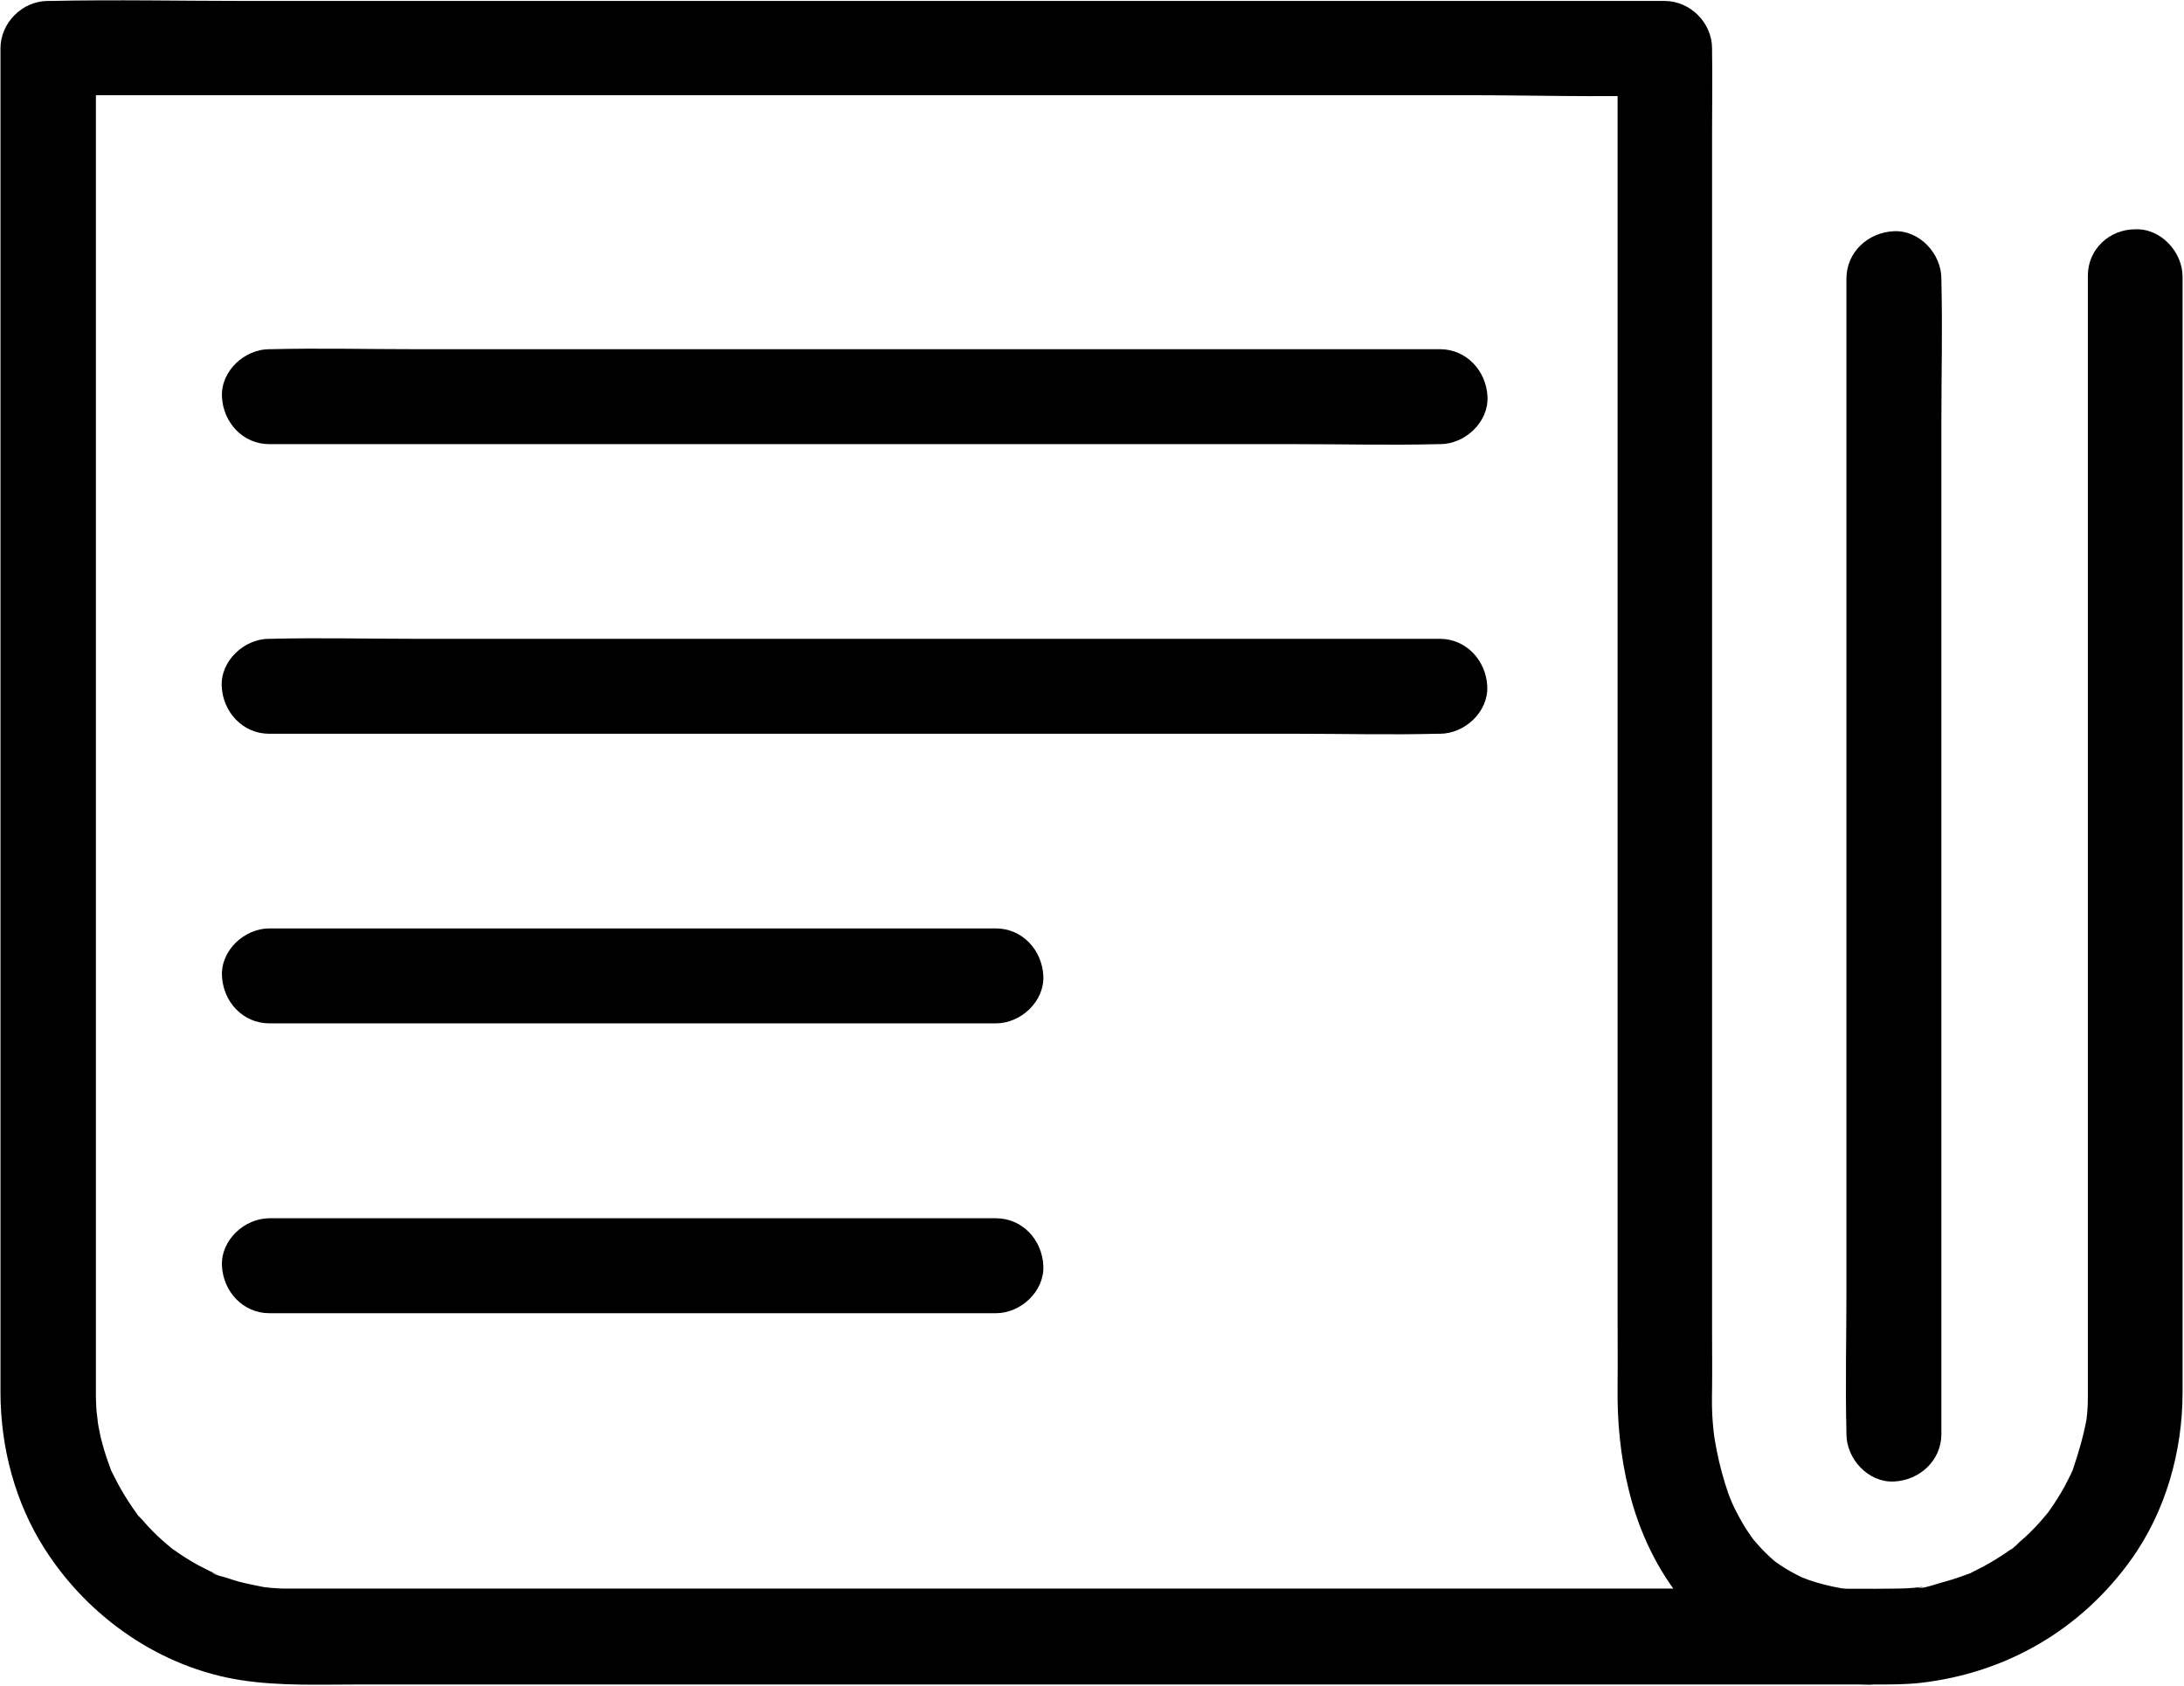
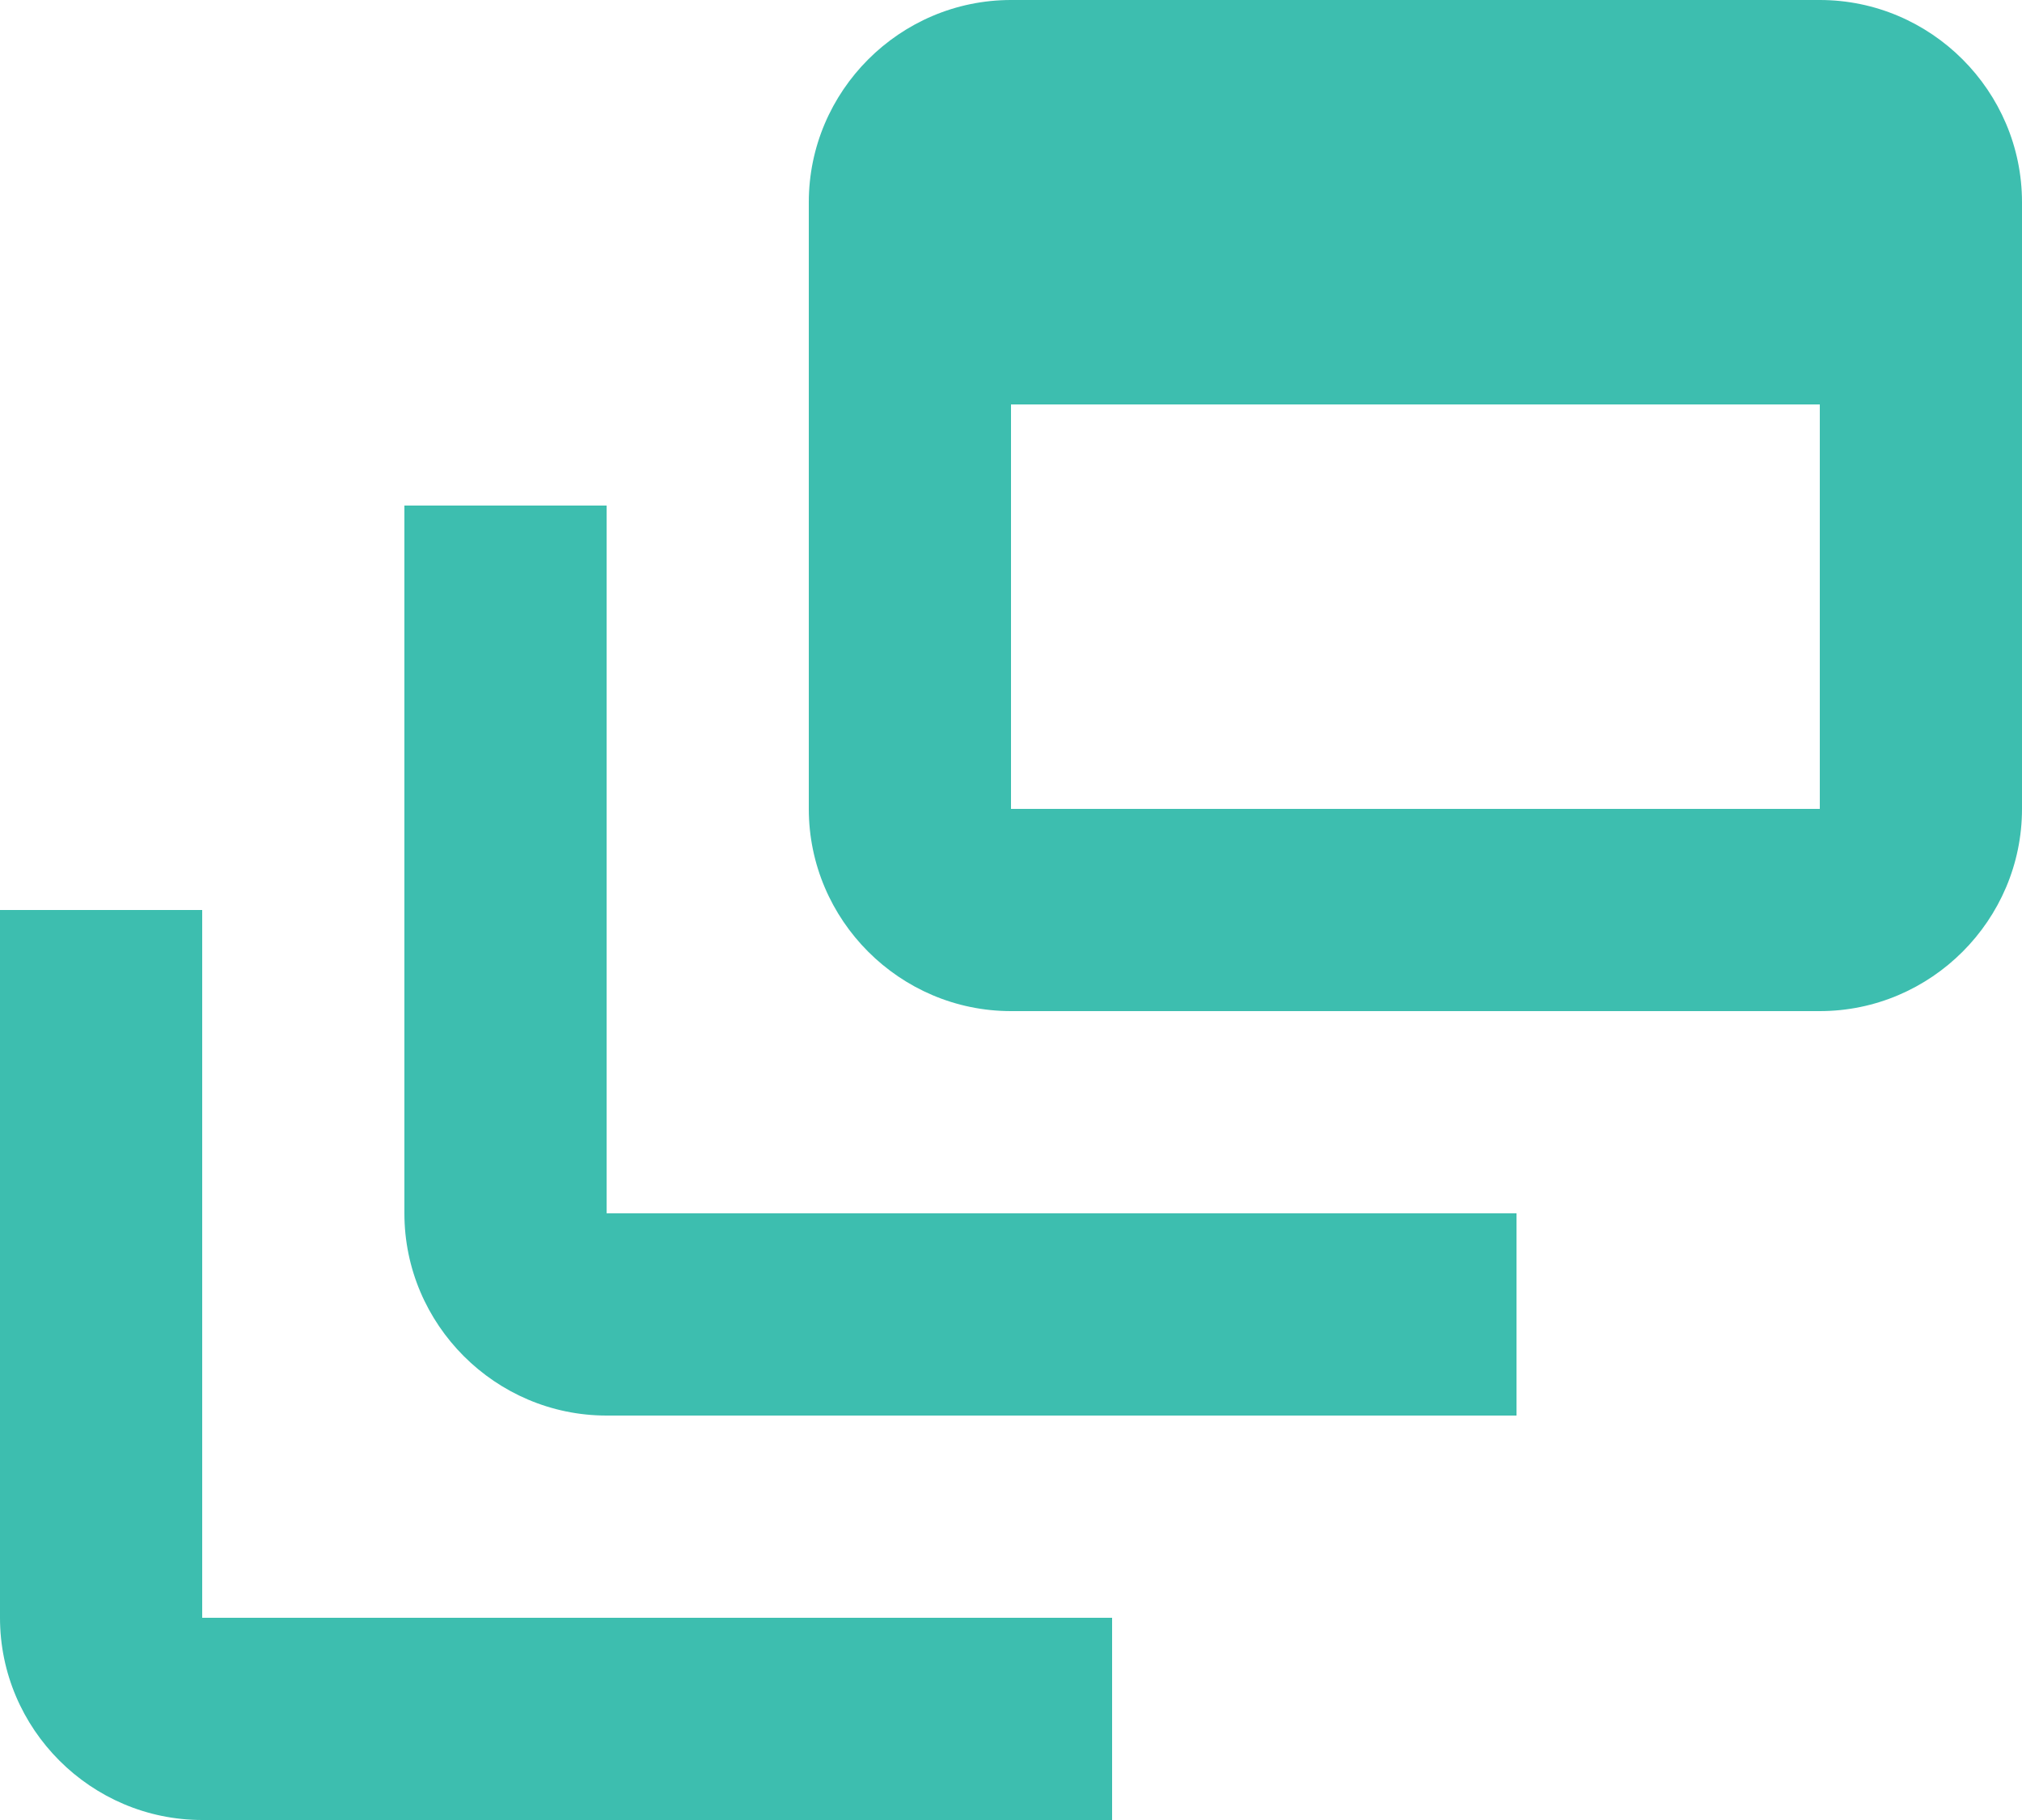
- <svg xmlns="http://www.w3.org/2000/svg" width="920px" height="710px" viewBox="0 0 920 710" version="1.1">
-   <g id="Page-1" stroke="none" stroke-width="1" fill="none" fill-rule="evenodd">
-     <g id="noun_news_1901962" fill="#000000" fill-rule="nonzero">
-       <g id="Group">
-         <path d="M879.5,116.1 C879.5,131.5 879.5,146.9 879.5,162.3 C879.5,199.2 879.5,236.1 879.5,273 C879.5,317.9 879.5,362.7 879.5,407.6 C879.5,447 879.5,486.3 879.5,525.7 C879.5,545.7 879.5,565.7 879.5,585.6 C879.5,586.1 879.5,586.5 879.5,587 C879.5,587.7 879.5,588.5 879.5,589.2 C879.5,591.3 879.4,593.4 879.2,595.5 C879.1,596.4 879,597.3 878.9,598.2 C878.5,602 879.5,595.1 879,597.6 C877.6,605.2 875.5,612.3 873,619.6 C872.1,622.1 874.8,616.1 873.5,618.5 C873,619.5 872.6,620.5 872.1,621.5 C871.3,623.1 870.5,624.6 869.7,626.2 C867.8,629.6 865.7,633 863.4,636.2 C863.1,636.6 862.1,638.3 861.9,638.3 C862,638.3 865,634.5 862.6,637.3 C861.5,638.6 860.4,640 859.2,641.3 C856.6,644.2 853.8,647 850.8,649.5 C850.2,650 847.6,652.9 846.8,652.9 C846.9,652.9 850.8,650 847.7,652.2 C847,652.7 846.3,653.2 845.6,653.7 C842.4,655.9 839,658 835.5,659.9 C833.9,660.7 832.4,661.5 830.8,662.3 C830.4,662.5 828.6,663.5 828.4,663.4 C829,663.6 832.3,661.9 829.5,662.9 C825.7,664.3 822,665.6 818.1,666.6 C816.5,667 808.7,669.8 807.5,668.8 C808,669.2 811.8,668.3 808.7,668.6 C807.8,668.7 806.9,668.8 806,668.9 C803.7,669.1 801.4,669.2 799,669.2 C787.5,669.4 776.1,669.2 764.6,669.2 C735.6,669.2 706.7,669.2 677.7,669.2 C637.2,669.2 596.8,669.2 556.3,669.2 C511.2,669.2 466.2,669.2 421.1,669.2 C377.9,669.2 334.8,669.2 291.6,669.2 C256.8,669.2 222,669.2 187.3,669.2 C167.8,669.2 148.3,669.2 128.8,669.2 C127.1,669.2 125.3,669.2 123.6,669.2 C123.3,669.2 122.9,669.2 122.6,669.2 C121.6,669.2 120.7,669.2 119.7,669.2 C117.8,669.2 116,669 114.1,668.9 C113.2,668.8 112.3,668.7 111.4,668.6 C106.6,668.2 116,669.5 111.3,668.6 C107.7,667.9 104.2,667.2 100.7,666.3 C99,665.8 97.3,665.3 95.6,664.7 C94.5,664.3 89.9,663.4 89.4,662.4 C89.4,662.5 94,664.5 90.5,662.8 C89.7,662.4 88.9,662.1 88.1,661.7 C86.5,660.9 85,660.1 83.4,659.3 C80,657.4 76.6,655.3 73.4,653 C73,652.7 71.4,651.7 71.3,651.5 C71.5,652.3 74.4,654 72.3,652.2 C71,651.1 69.6,650 68.3,648.8 C65.4,646.2 62.6,643.4 60.1,640.4 C59.5,639.7 56.7,637.2 56.7,636.4 C56.7,637.2 59.1,639.6 57.4,637.3 C56.9,636.6 56.4,635.9 55.9,635.2 C53.7,632 51.6,628.6 49.7,625.1 C48.9,623.5 48.1,622 47.3,620.4 C47.3,620.4 46.1,618.2 46.2,618 C46,618.6 47.7,621.8 46.7,619.1 C45.3,615.3 44,611.6 43,607.7 C42.5,606 42.1,604.2 41.8,602.4 C41.6,601.5 41.4,600.6 41.3,599.7 C41.2,599.3 40.4,594.8 41,598.3 C41.6,601.5 40.8,595.6 40.7,594.8 C40.5,592.7 40.5,590.6 40.4,588.5 C40.4,587.2 40.4,585.9 40.4,584.5 C40.4,577.9 40.4,571.2 40.4,564.6 C40.4,535.9 40.4,507.2 40.4,478.4 C40.4,436.9 40.4,395.3 40.4,353.8 C40.4,308.8 40.4,263.8 40.4,218.8 C40.4,179.7 40.4,140.6 40.4,101.5 C40.4,77.6 40.4,53.7 40.4,29.8 C40.4,26.6 40.4,23.3 40.4,20.1 C33.7,26.8 27.1,33.4 20.4,40.1 C43.1,40.1 65.8,40.1 88.4,40.1 C142.5,40.1 196.6,40.1 250.7,40.1 C316.5,40.1 382.2,40.1 448,40.1 C504.5,40.1 561.1,40.1 617.6,40.1 C645.1,40.1 672.8,41 700.3,40.1 C700.7,40.1 701,40.1 701.4,40.1 C694.7,33.4 688.1,26.8 681.4,20.1 C681.4,27.8 681.4,35.6 681.4,43.3 C681.4,63.9 681.4,84.5 681.4,105 C681.4,134.1 681.4,163.2 681.4,192.3 C681.4,225.9 681.4,259.5 681.4,293.1 C681.4,327.2 681.4,361.4 681.4,395.5 C681.4,425.7 681.4,455.9 681.4,486.1 C681.4,508.4 681.4,530.8 681.4,553.1 C681.4,563.5 681.5,573.9 681.4,584.3 C681.2,598.9 682.6,613.5 686.1,627.6 C694.7,663.1 717.7,693.5 753.4,704.8 C764.2,708.2 775.9,709.6 787.2,709.701 C797.7,709.8 807.7,700.4 807.2,689.7 C806.7,678.7 798.4,669.9 787.2,669.7 C784.6,669.7 782.1,669.6 779.5,669.4 C778.3,669.3 777.1,669.2 775.8,669.1 C772.4,668.8 777.3,669.3 777.6,669.4 C776.9,669.2 776,669.2 775.3,669 C770.8,668.2 766.4,667.1 762,665.6 C761,665.3 760.1,664.8 759.1,664.5 C757.1,663.9 761.7,665.7 761.5,665.6 C761,665.3 760.2,665.1 759.7,664.8 C757.8,663.9 755.9,662.9 754.1,661.9 C752.5,661 750.9,660 749.3,658.9 C748.5,658.4 747.8,657.8 747,657.3 C745.3,656.2 749.5,659.3 749.2,659 C748.7,658.5 748,658 747.5,657.6 C744.7,655.2 742.1,652.6 739.7,649.8 C739.1,649.1 738.6,648.5 738,647.8 C735.9,645.4 740.8,651.7 739,649.1 C737.9,647.5 736.7,645.9 735.6,644.2 C733.7,641.2 732.1,638.2 730.5,635 C730.1,634.1 729.7,633.3 729.3,632.4 C727.9,629.4 729.6,632.8 730,634.2 C729.5,632.6 728.7,630.9 728.1,629.3 C726,623.2 724.3,617 723.1,610.7 C722.8,609.2 722.6,607.8 722.3,606.3 C722.2,605.6 722.1,605 722,604.3 C721.4,600.8 722.6,609.4 722.3,606.8 C722,604.3 721.7,601.8 721.5,599.3 C721.1,594.6 721.1,589.9 721.2,585.2 C721.3,577.2 721.2,569.2 721.2,561.2 C721.2,540.8 721.2,520.4 721.2,500 C721.2,471.2 721.2,442.3 721.2,413.5 C721.2,380.3 721.2,347 721.2,313.8 C721.2,280.1 721.2,246.4 721.2,212.8 C721.2,182.7 721.2,152.6 721.2,122.5 C721.2,99.9 721.2,77.4 721.2,54.8 C721.2,43.8 721.4,32.8 721.2,21.8 C721.2,21.3 721.2,20.8 721.2,20.4 C721.2,9.6 712,0.4 701.2,0.4 C678.5,0.4 655.8,0.4 633.2,0.4 C579.1,0.4 525,0.4 470.9,0.4 C405.1,0.4 339.4,0.4 273.6,0.4 C217.1,0.4 160.5,0.4 104,0.4 C76.5,0.4 48.8,-0.2 21.3,0.4 C20.9,0.4 20.6,0.4 20.2,0.4 C9.4,0.4 0.2,9.6 0.2,20.4 C0.2,33.7 0.2,47 0.2,60.3 C0.2,93.8 0.2,127.2 0.2,160.7 C0.2,204.5 0.2,248.2 0.2,292 C0.2,336.8 0.2,381.5 0.2,426.3 C0.2,462.1 0.2,497.9 0.2,533.8 C0.2,551.3 0.2,568.8 0.2,586.3 C0.2,609.6 6.3,632.9 18.9,652.6 C37.3,681.4 67.7,702.6 101.7,707.8 C117.9,710.3 134.4,709.6 150.7,709.6 C179,709.6 207.2,709.6 235.5,709.6 C275.6,709.6 315.7,709.6 355.8,709.6 C401.3,709.6 446.7,709.6 492.2,709.6 C536.1,709.6 579.9,709.6 623.8,709.6 C659.2,709.6 694.6,709.6 730.1,709.6 C750.2,709.6 770.3,709.6 790.5,709.6 C796.8,709.6 803,709.6 809.2,708.9 C845.3,704.7 876.6,686.5 897.8,656.9 C912.3,636.6 919.4,611.4 919.4,586.5 C919.4,580 919.4,573.6 919.4,567.1 C919.4,535.8 919.4,504.4 919.4,473.1 C919.4,428.9 919.4,384.8 919.4,340.6 C919.4,297.7 919.4,254.9 919.4,212 C919.4,184.1 919.4,156.2 919.4,128.3 C919.4,124.4 919.4,120.5 919.4,116.6 C919.4,106.1 910.2,96.1 899.4,96.6 C888.7,96.6 879.5,104.9 879.5,116.1 L879.5,116.1 Z" id="Path" />
-         <path d="M777.8,117.4 C777.8,133.6 777.8,149.8 777.8,166 C777.8,204.7 777.8,243.4 777.8,282.2 C777.8,329 777.8,375.8 777.8,422.6 C777.8,463.2 777.8,503.8 777.8,544.4 C777.8,564 777.3,583.7 777.8,603.3 C777.8,603.6 777.8,603.8 777.8,604.1 C777.8,614.6 787,624.6 797.8,624.1 C808.6,623.6 817.8,615.3 817.8,604.1 C817.8,587.9 817.8,571.7 817.8,555.5 C817.8,516.8 817.8,478.1 817.8,439.3 C817.8,392.5 817.8,345.7 817.8,298.9 C817.8,258.3 817.8,217.7 817.8,177.1 C817.8,157.5 818.3,137.8 817.8,118.2 C817.8,117.9 817.8,117.7 817.8,117.4 C817.8,106.9 808.6,96.9 797.8,97.4 C786.9,97.9 777.8,106.2 777.8,117.4 L777.8,117.4 Z" id="Path" />
-         <path d="M113.5,187.1 C129.9,187.1 146.2,187.1 162.6,187.1 C201.9,187.1 241.1,187.1 280.4,187.1 C327.9,187.1 375.4,187.1 422.9,187.1 C463.9,187.1 505,187.1 546,187.1 C565.9,187.1 585.8,187.6 605.7,187.1 C606,187.1 606.3,187.1 606.6,187.1 C617.1,187.1 627.1,177.9 626.6,167.1 C626.1,156.3 617.8,147.1 606.6,147.1 C590.2,147.1 573.9,147.1 557.5,147.1 C518.2,147.1 479,147.1 439.7,147.1 C392.2,147.1 344.7,147.1 297.2,147.1 C256.2,147.1 215.1,147.1 174.1,147.1 C154.2,147.1 134.3,146.6 114.4,147.1 C114.1,147.1 113.8,147.1 113.5,147.1 C103,147.1 93,156.3 93.5,167.1 C94,178 102.3,187.1 113.5,187.1 L113.5,187.1 Z" id="Path" />
-         <path d="M606.5,269.1 C590.1,269.1 573.8,269.1 557.4,269.1 C518.1,269.1 478.9,269.1 439.6,269.1 C392.1,269.1 344.6,269.1 297.1,269.1 C256.1,269.1 215,269.1 174,269.1 C154.1,269.1 134.2,268.6 114.3,269.1 C114,269.1 113.7,269.1 113.4,269.1 C102.9,269.1 92.9,278.3 93.4,289.1 C93.9,299.9 102.2,309.1 113.4,309.1 C129.8,309.1 146.1,309.1 162.5,309.1 C201.8,309.1 241,309.1 280.3,309.1 C327.8,309.1 375.3,309.1 422.8,309.1 C463.8,309.1 504.9,309.1 545.9,309.1 C565.8,309.1 585.7,309.6 605.6,309.1 C605.9,309.1 606.2,309.1 606.5,309.1 C617,309.1 627,299.9 626.5,289.1 C626,278.3 617.7,269.1 606.5,269.1 L606.5,269.1 Z" id="Path" />
-         <path d="M113.5,431.1 C148.1,431.1 182.8,431.1 217.4,431.1 C272.2,431.1 327,431.1 381.7,431.1 C394.3,431.1 406.9,431.1 419.5,431.1 C430,431.1 440,421.9 439.5,411.1 C439,400.3 430.7,391.1 419.5,391.1 C384.9,391.1 350.2,391.1 315.6,391.1 C260.8,391.1 206,391.1 151.3,391.1 C138.7,391.1 126.1,391.1 113.5,391.1 C103,391.1 93,400.3 93.5,411.1 C94,422 102.3,431.1 113.5,431.1 L113.5,431.1 Z" id="Path" />
-         <path d="M419.5,513.2 C384.9,513.2 350.2,513.2 315.6,513.2 C260.8,513.2 206,513.2 151.3,513.2 C138.7,513.2 126.1,513.2 113.5,513.2 C103,513.2 93,522.4 93.5,533.2 C94,544 102.3,553.2 113.5,553.2 C148.1,553.2 182.8,553.2 217.4,553.2 C272.2,553.2 327,553.2 381.7,553.2 C394.3,553.2 406.9,553.2 419.5,553.2 C430,553.2 440,544 439.5,533.2 C439,522.3 430.7,513.2 419.5,513.2 L419.5,513.2 Z" id="Path" />
-       </g>
-     </g>
-   </g>
+ <svg xmlns="http://www.w3.org/2000/svg" width="20" height="18" viewBox="0 0 20 18" fill="none">
+   <path d="M6 5H4V12C4 13.1 4.9 14 6 14H15V12H6V5Z" fill="#3DBEAF" />
+   <path d="M18 0H10C8.9 0 8 0.9 8 2V8C8 9.1 8.9 10 10 10H18C19.1 10 20 9.1 20 8V2C20 0.9 19.1 0 18 0ZM18 8H10V4H18V8Z" fill="#3DBEAF" />
+   <path d="M2 9H0V16C0 17.1 0.9 18 2 18H11V16H2V9Z" fill="#3DBEAF" />
</svg>
